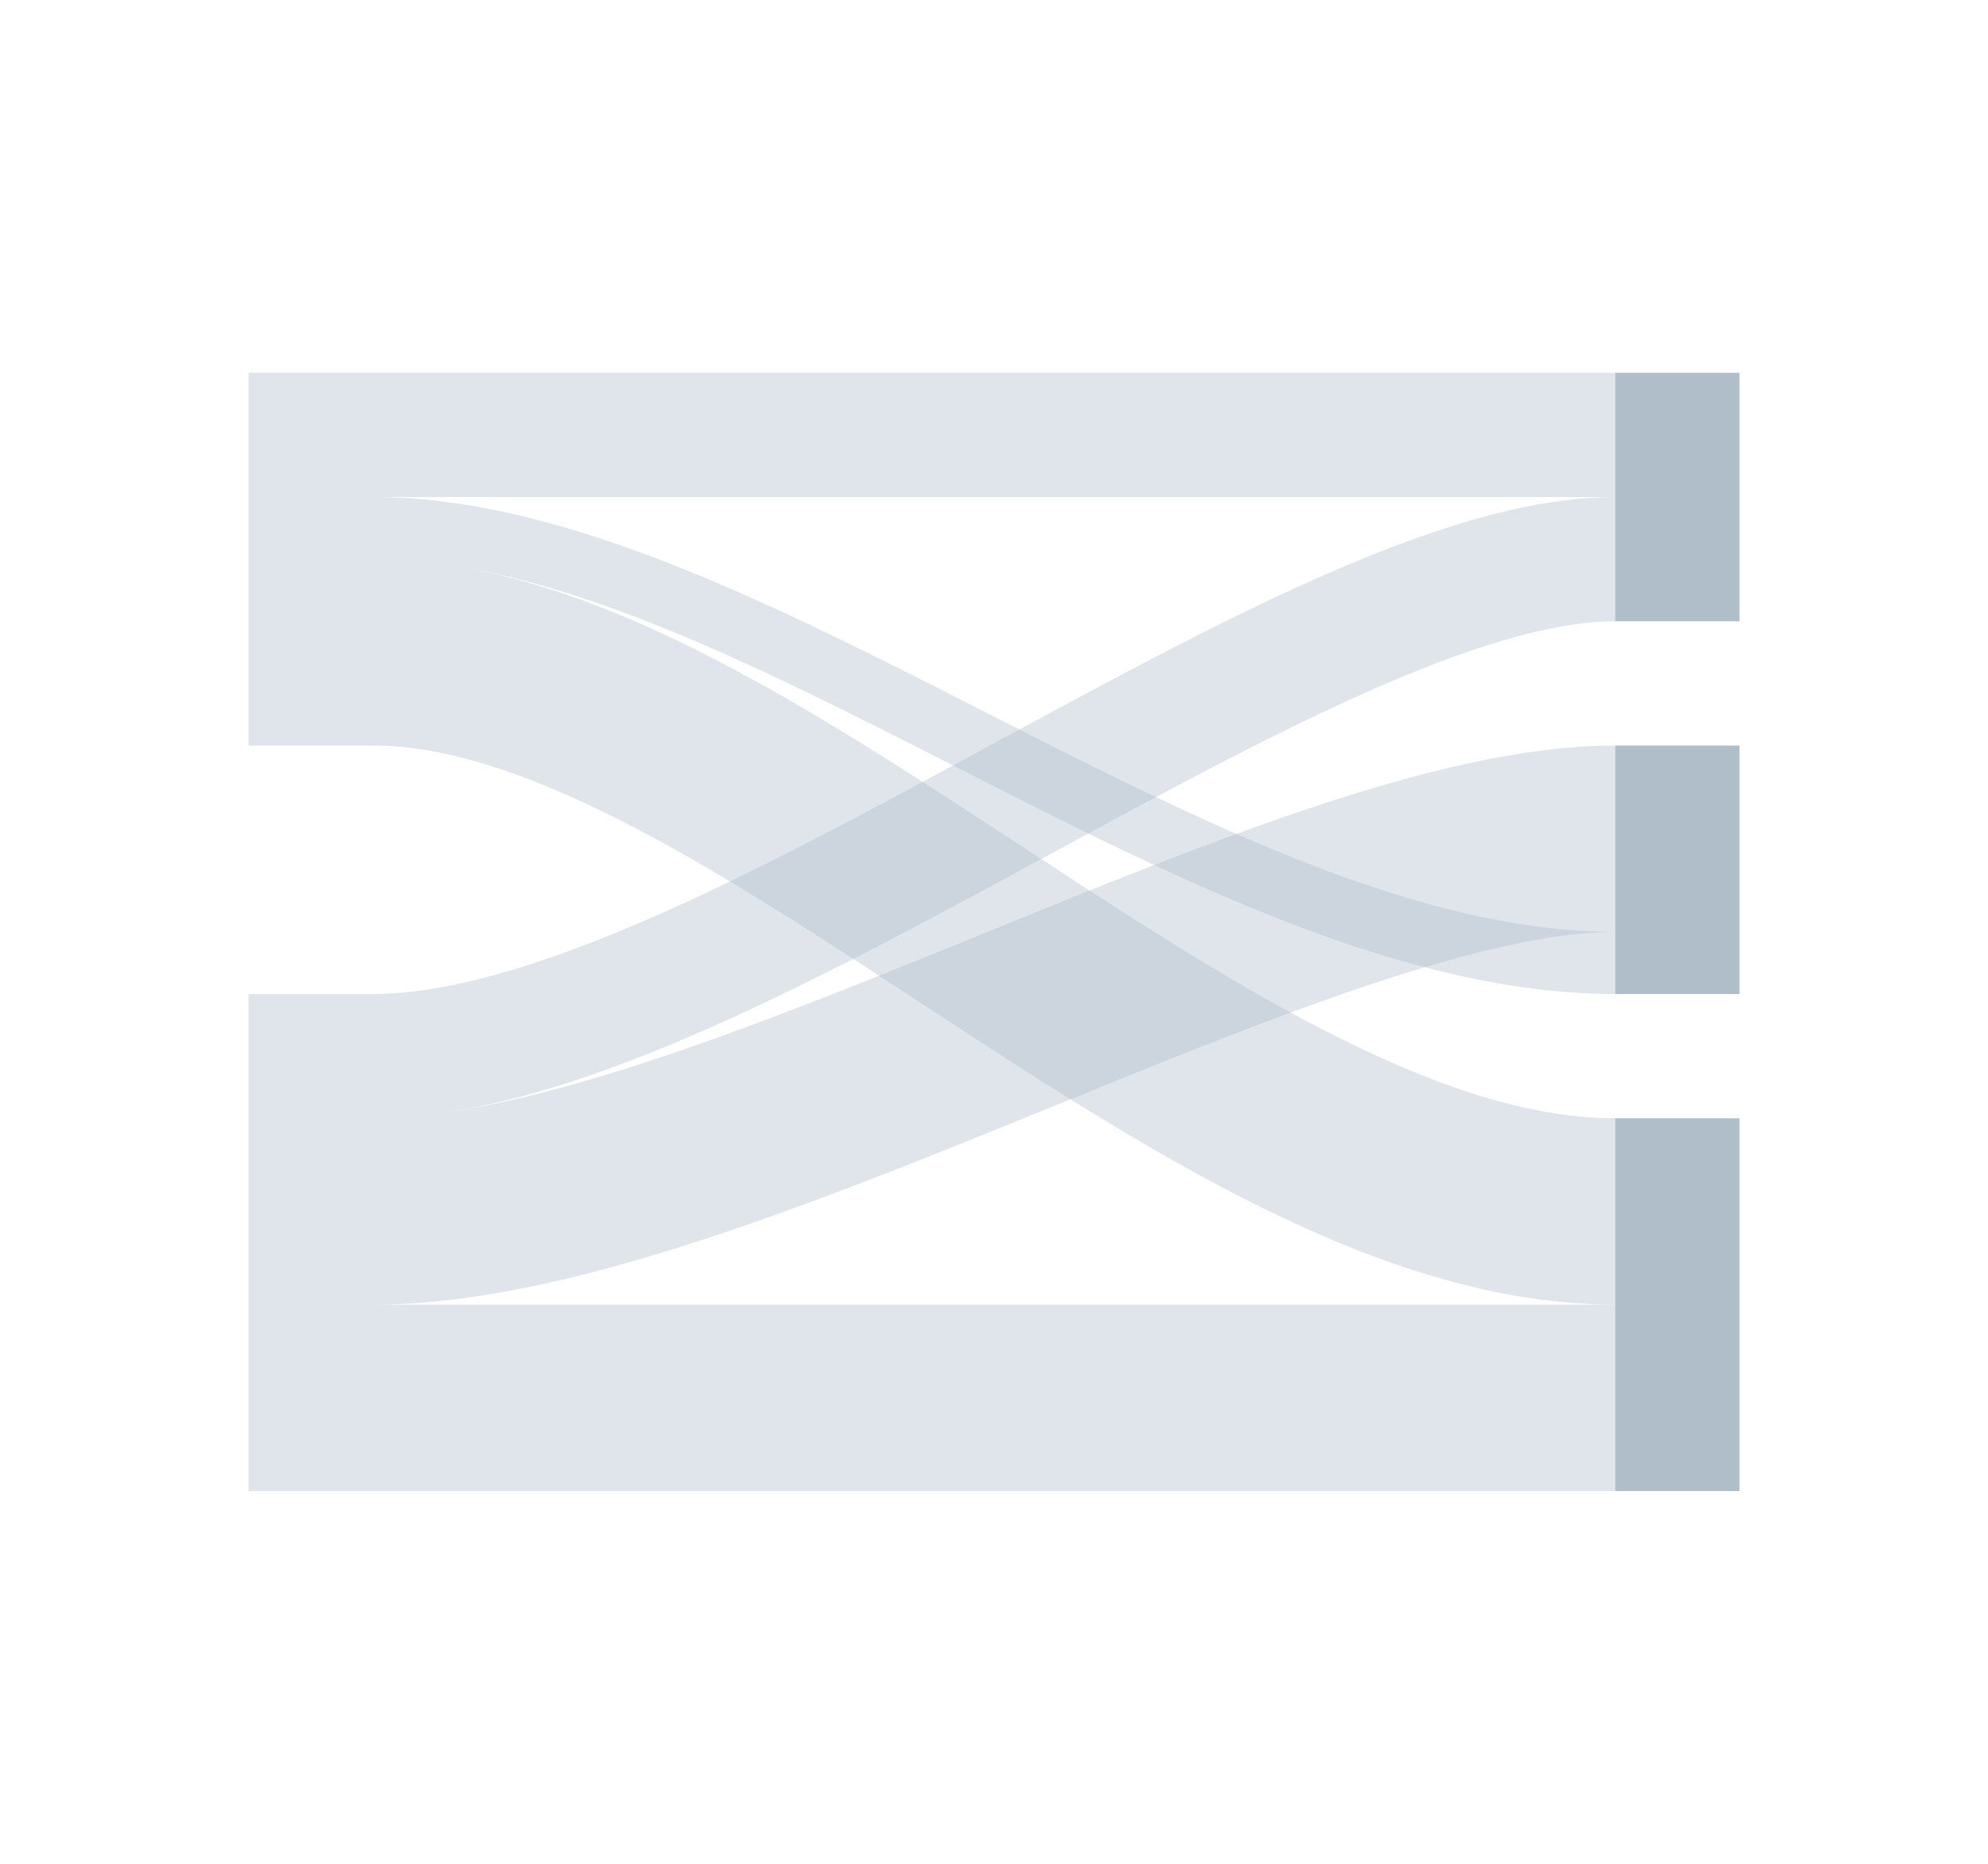
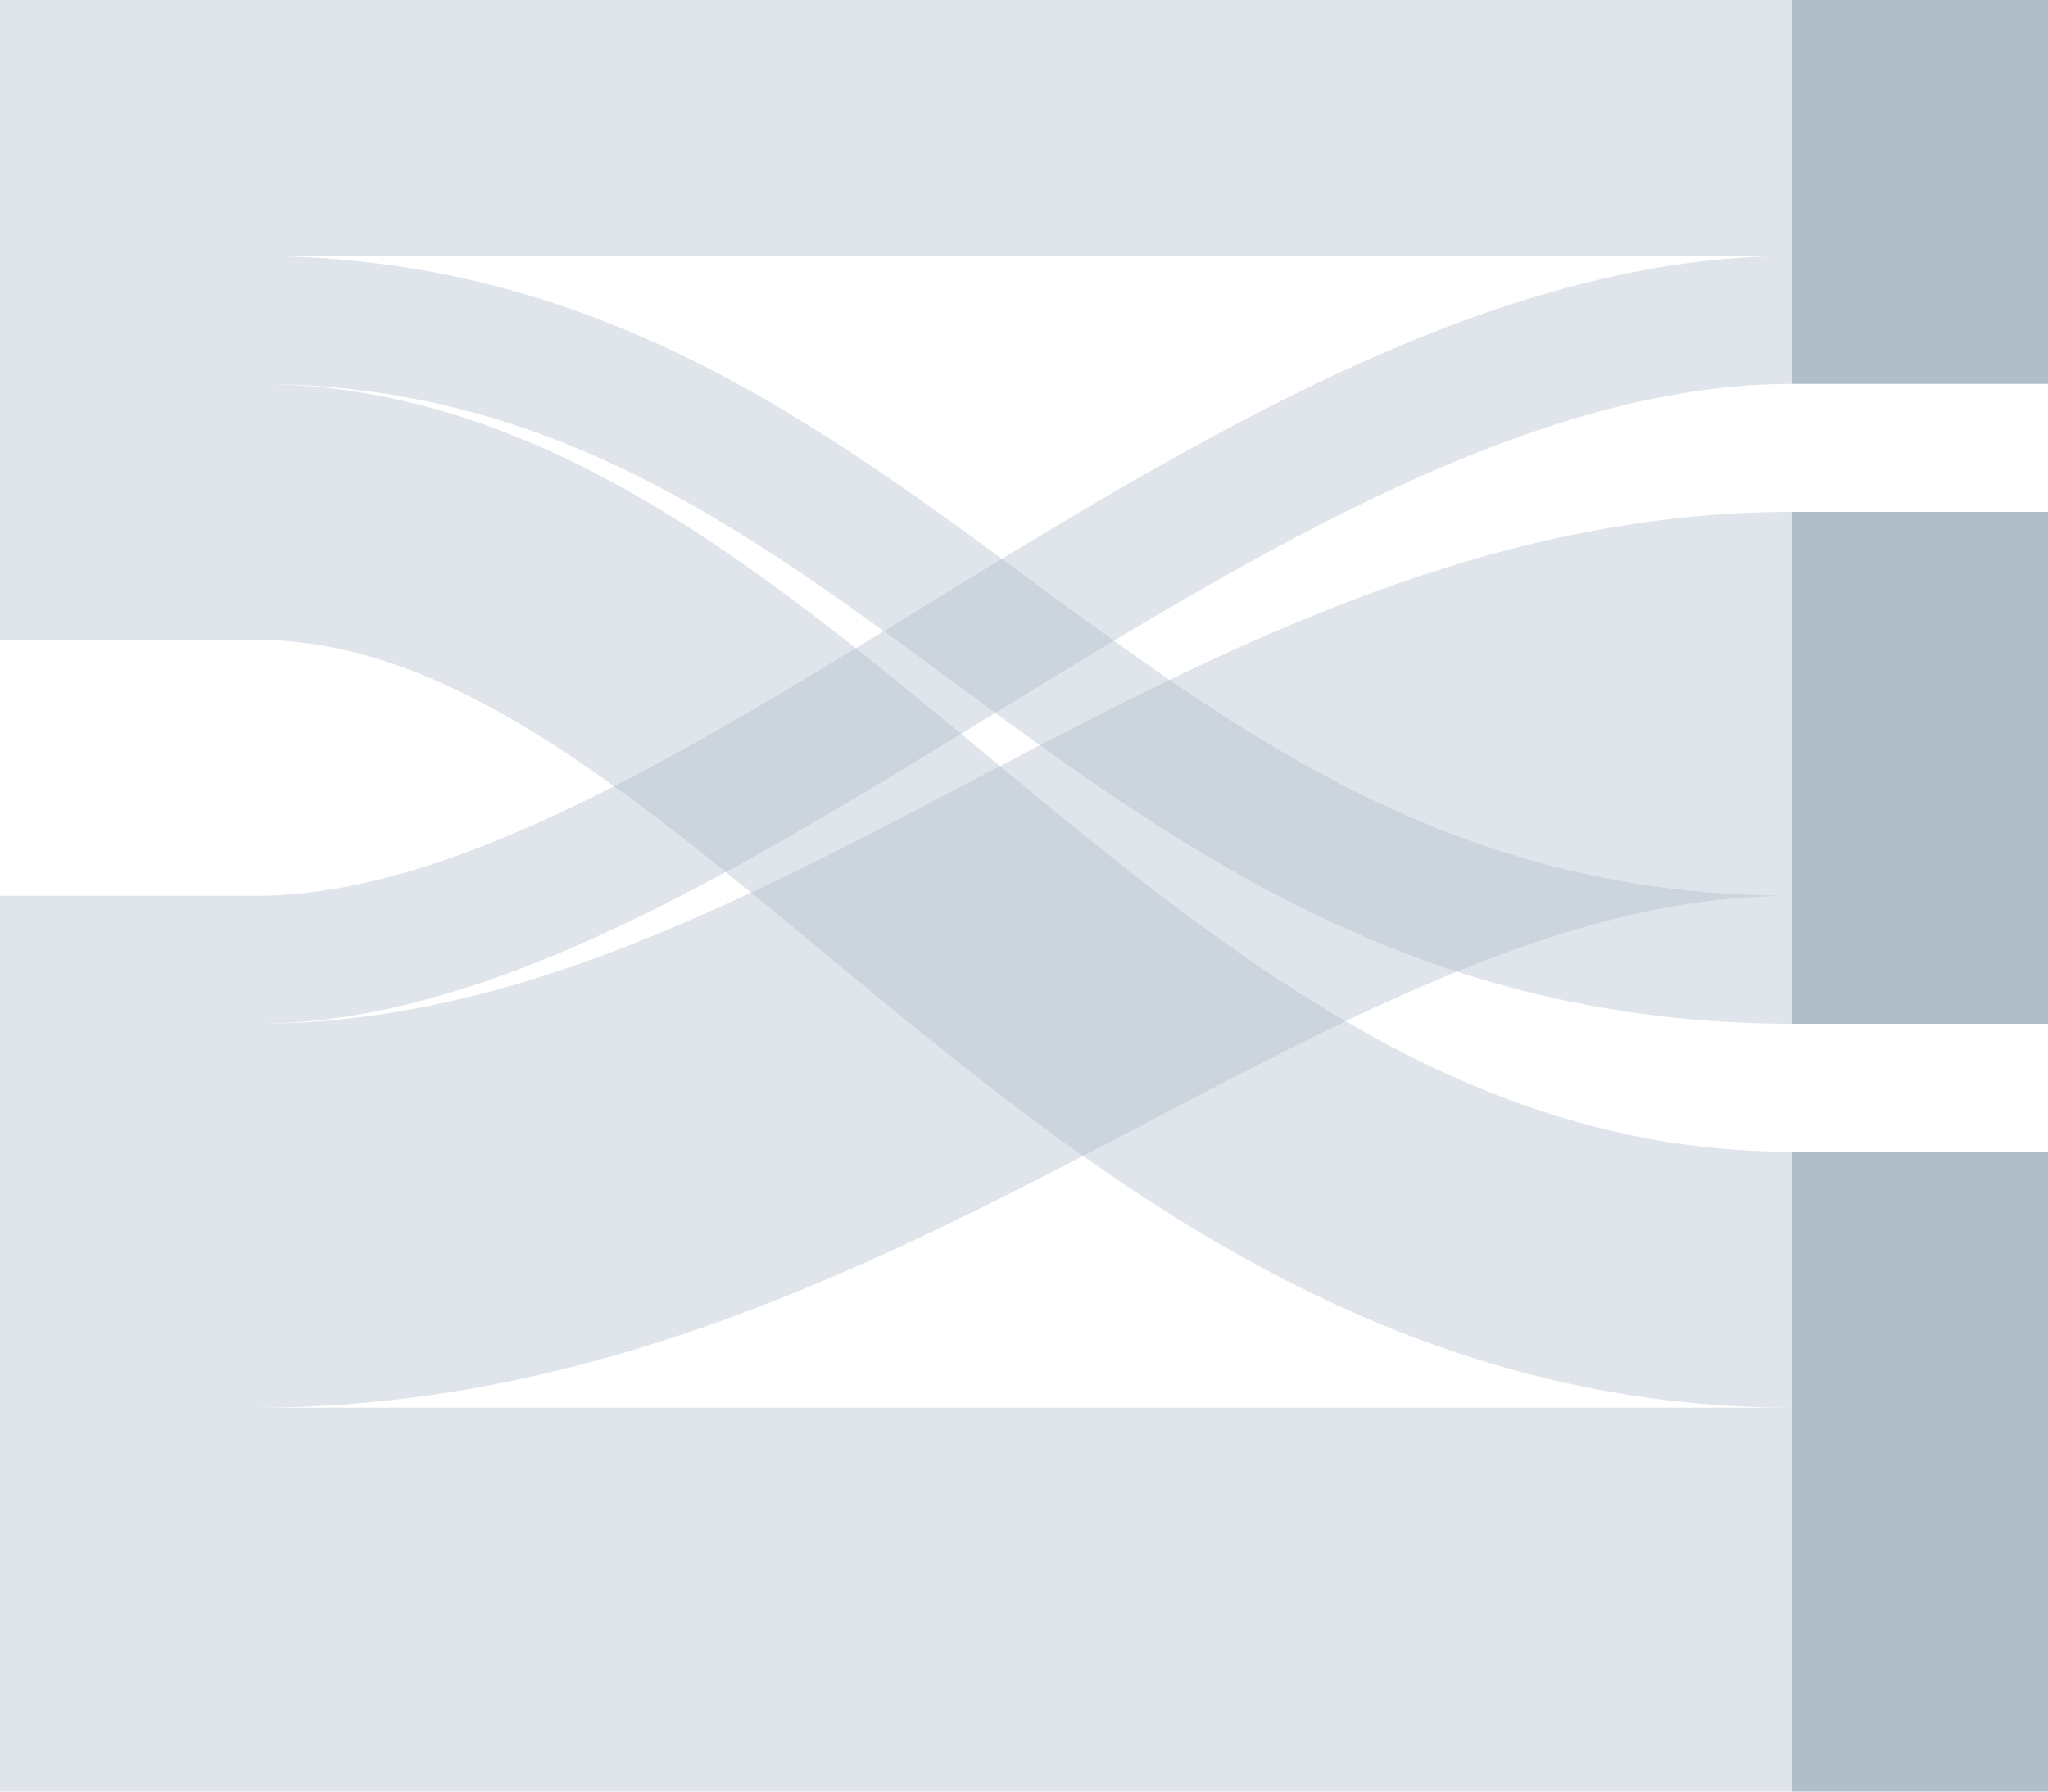
- <svg xmlns="http://www.w3.org/2000/svg" width="32" height="30" viewBox="0 0 32 30" fill="none">
-   <rect x="4" y="6" width="2" height="6" fill="#B0BECA" fill-opacity="0.4" />
-   <rect x="4" y="16" width="2" height="8" fill="#B0BECA" fill-opacity="0.4" />
-   <rect x="26" y="12" width="2" height="4" fill="#B0BECA" />
-   <rect x="26" y="18" width="2" height="6" fill="#B0BECA" />
-   <rect x="26" y="6" width="2" height="4" fill="#B0BECA" />
-   <path fill-rule="evenodd" clip-rule="evenodd" d="M11.138 16.669C9.767 17.258 8.394 17.732 7.109 17.916C8.03 17.788 9.094 17.518 10.281 17.135C11.962 16.592 13.771 15.864 15.622 15.111L15.902 14.997L15.902 14.997L15.902 14.997C17.641 14.289 19.416 13.566 21.063 13.015C22.775 12.442 24.497 12 26 12V15C25.003 15 23.663 15.308 22.015 15.86C20.462 16.38 18.769 17.069 16.998 17.79L16.998 17.79L16.998 17.79L16.753 17.889C14.917 18.636 13.007 19.408 11.203 19.99C9.416 20.567 7.613 21 6 21V18V16C7.165 16 8.636 15.568 10.347 14.832C12.04 14.102 13.861 13.124 15.711 12.121L15.987 11.971C17.729 11.026 19.495 10.068 21.131 9.337C22.831 8.578 24.526 8 26 8V10C24.974 10 23.607 10.422 21.947 11.163C20.384 11.861 18.681 12.785 16.914 13.744L16.664 13.879C14.827 14.876 12.928 15.898 11.138 16.669ZM6 21H26V24H6V21Z" fill="#B0BECA" fill-opacity="0.4" />
-   <path fill-rule="evenodd" clip-rule="evenodd" d="M6 8V6H26V8H6ZM7.207 9.093C8.268 9.248 9.387 9.593 10.557 10.058C12.118 10.68 13.732 11.502 15.388 12.345L15.586 12.446C18.992 14.18 22.606 16 26 16V15C22.894 15 19.508 13.32 16.039 11.554L15.825 11.445C14.183 10.609 12.532 9.768 10.927 9.129C9.254 8.463 7.592 8 6 8V9V12C7.147 12 8.487 12.437 10.059 13.242C11.568 14.014 13.14 15.043 14.815 16.14L14.991 16.255C16.698 17.372 18.507 18.548 20.313 19.439C22.114 20.327 24.043 21 26 21V18C24.707 18 23.261 17.548 21.64 16.748C20.024 15.952 18.365 14.878 16.634 13.745L16.402 13.593C14.776 12.528 13.082 11.419 11.426 10.571C10.075 9.88 8.651 9.308 7.207 9.093Z" fill="#B0BECA" fill-opacity="0.4" />
+ <svg xmlns="http://www.w3.org/2000/svg" width="16" height="14" viewBox="0 0 16 14" fill="none">
+   <rect width="2" height="5" fill="#B0BECA" fill-opacity="0.4" />
+   <rect y="7" width="2" height="7" fill="#B0BECA" fill-opacity="0.4" />
+   <rect x="14" y="4" width="2" height="4" fill="#B0BECA" />
+   <rect x="14" y="9" width="2" height="5" fill="#B0BECA" />
+   <rect x="14" width="2" height="3" fill="#B0BECA" />
+   <path d="M2 7.5C5.5 7.5 9.833 2.5 14 2.5" stroke="#B0BECA" stroke-opacity="0.4" />
+   <path d="M2 9.5C6.583 9.5 9.833 5.5 14 5.5" stroke="#B0BECA" stroke-opacity="0.4" stroke-width="3" />
+   <path d="M2 1C5.6 1 10.1 1 14 1" stroke="#B0BECA" stroke-opacity="0.4" stroke-width="2" />
+   <path d="M2 12.5C5.6 12.5 10.1 12.5 14 12.5" stroke="#B0BECA" stroke-opacity="0.4" stroke-width="3" />
+   <path d="M2 4C6 4 8.583 10 14 10" stroke="#B0BECA" stroke-opacity="0.4" stroke-width="2" />
+   <path d="M2 2.5C7 2.5 8.583 7.5 14 7.5" stroke="#B0BECA" stroke-opacity="0.4" />
</svg>
